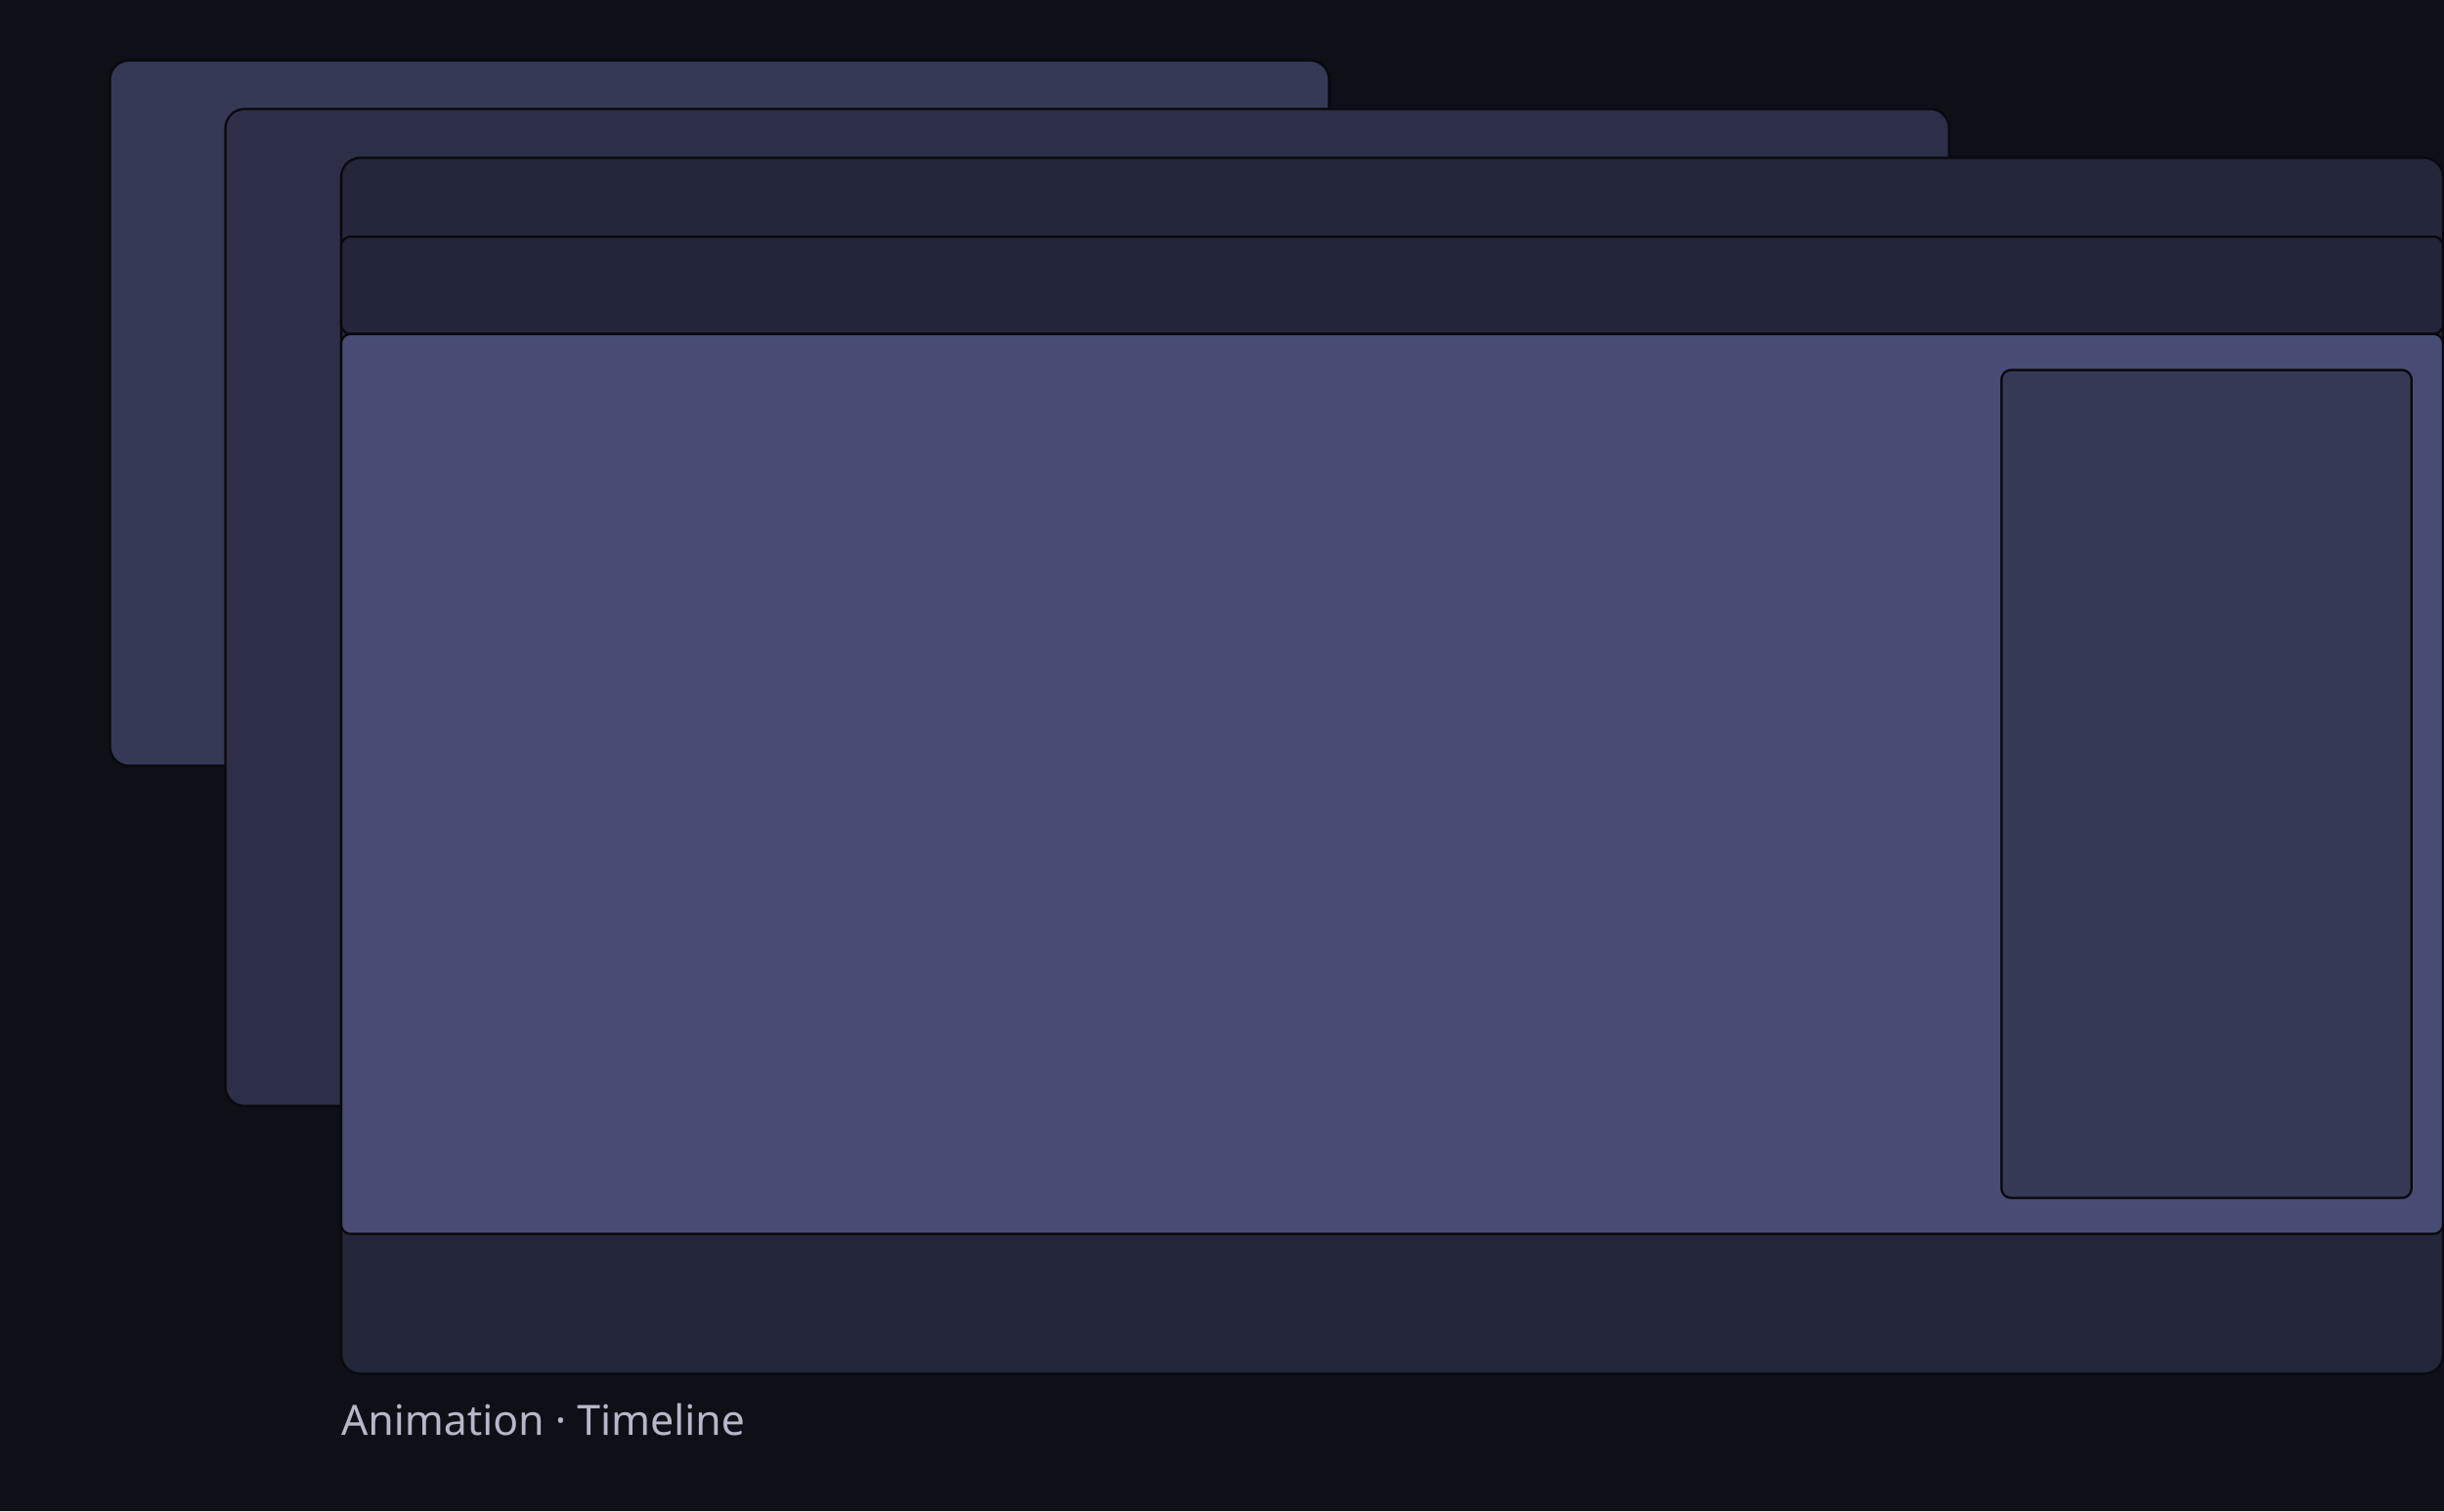
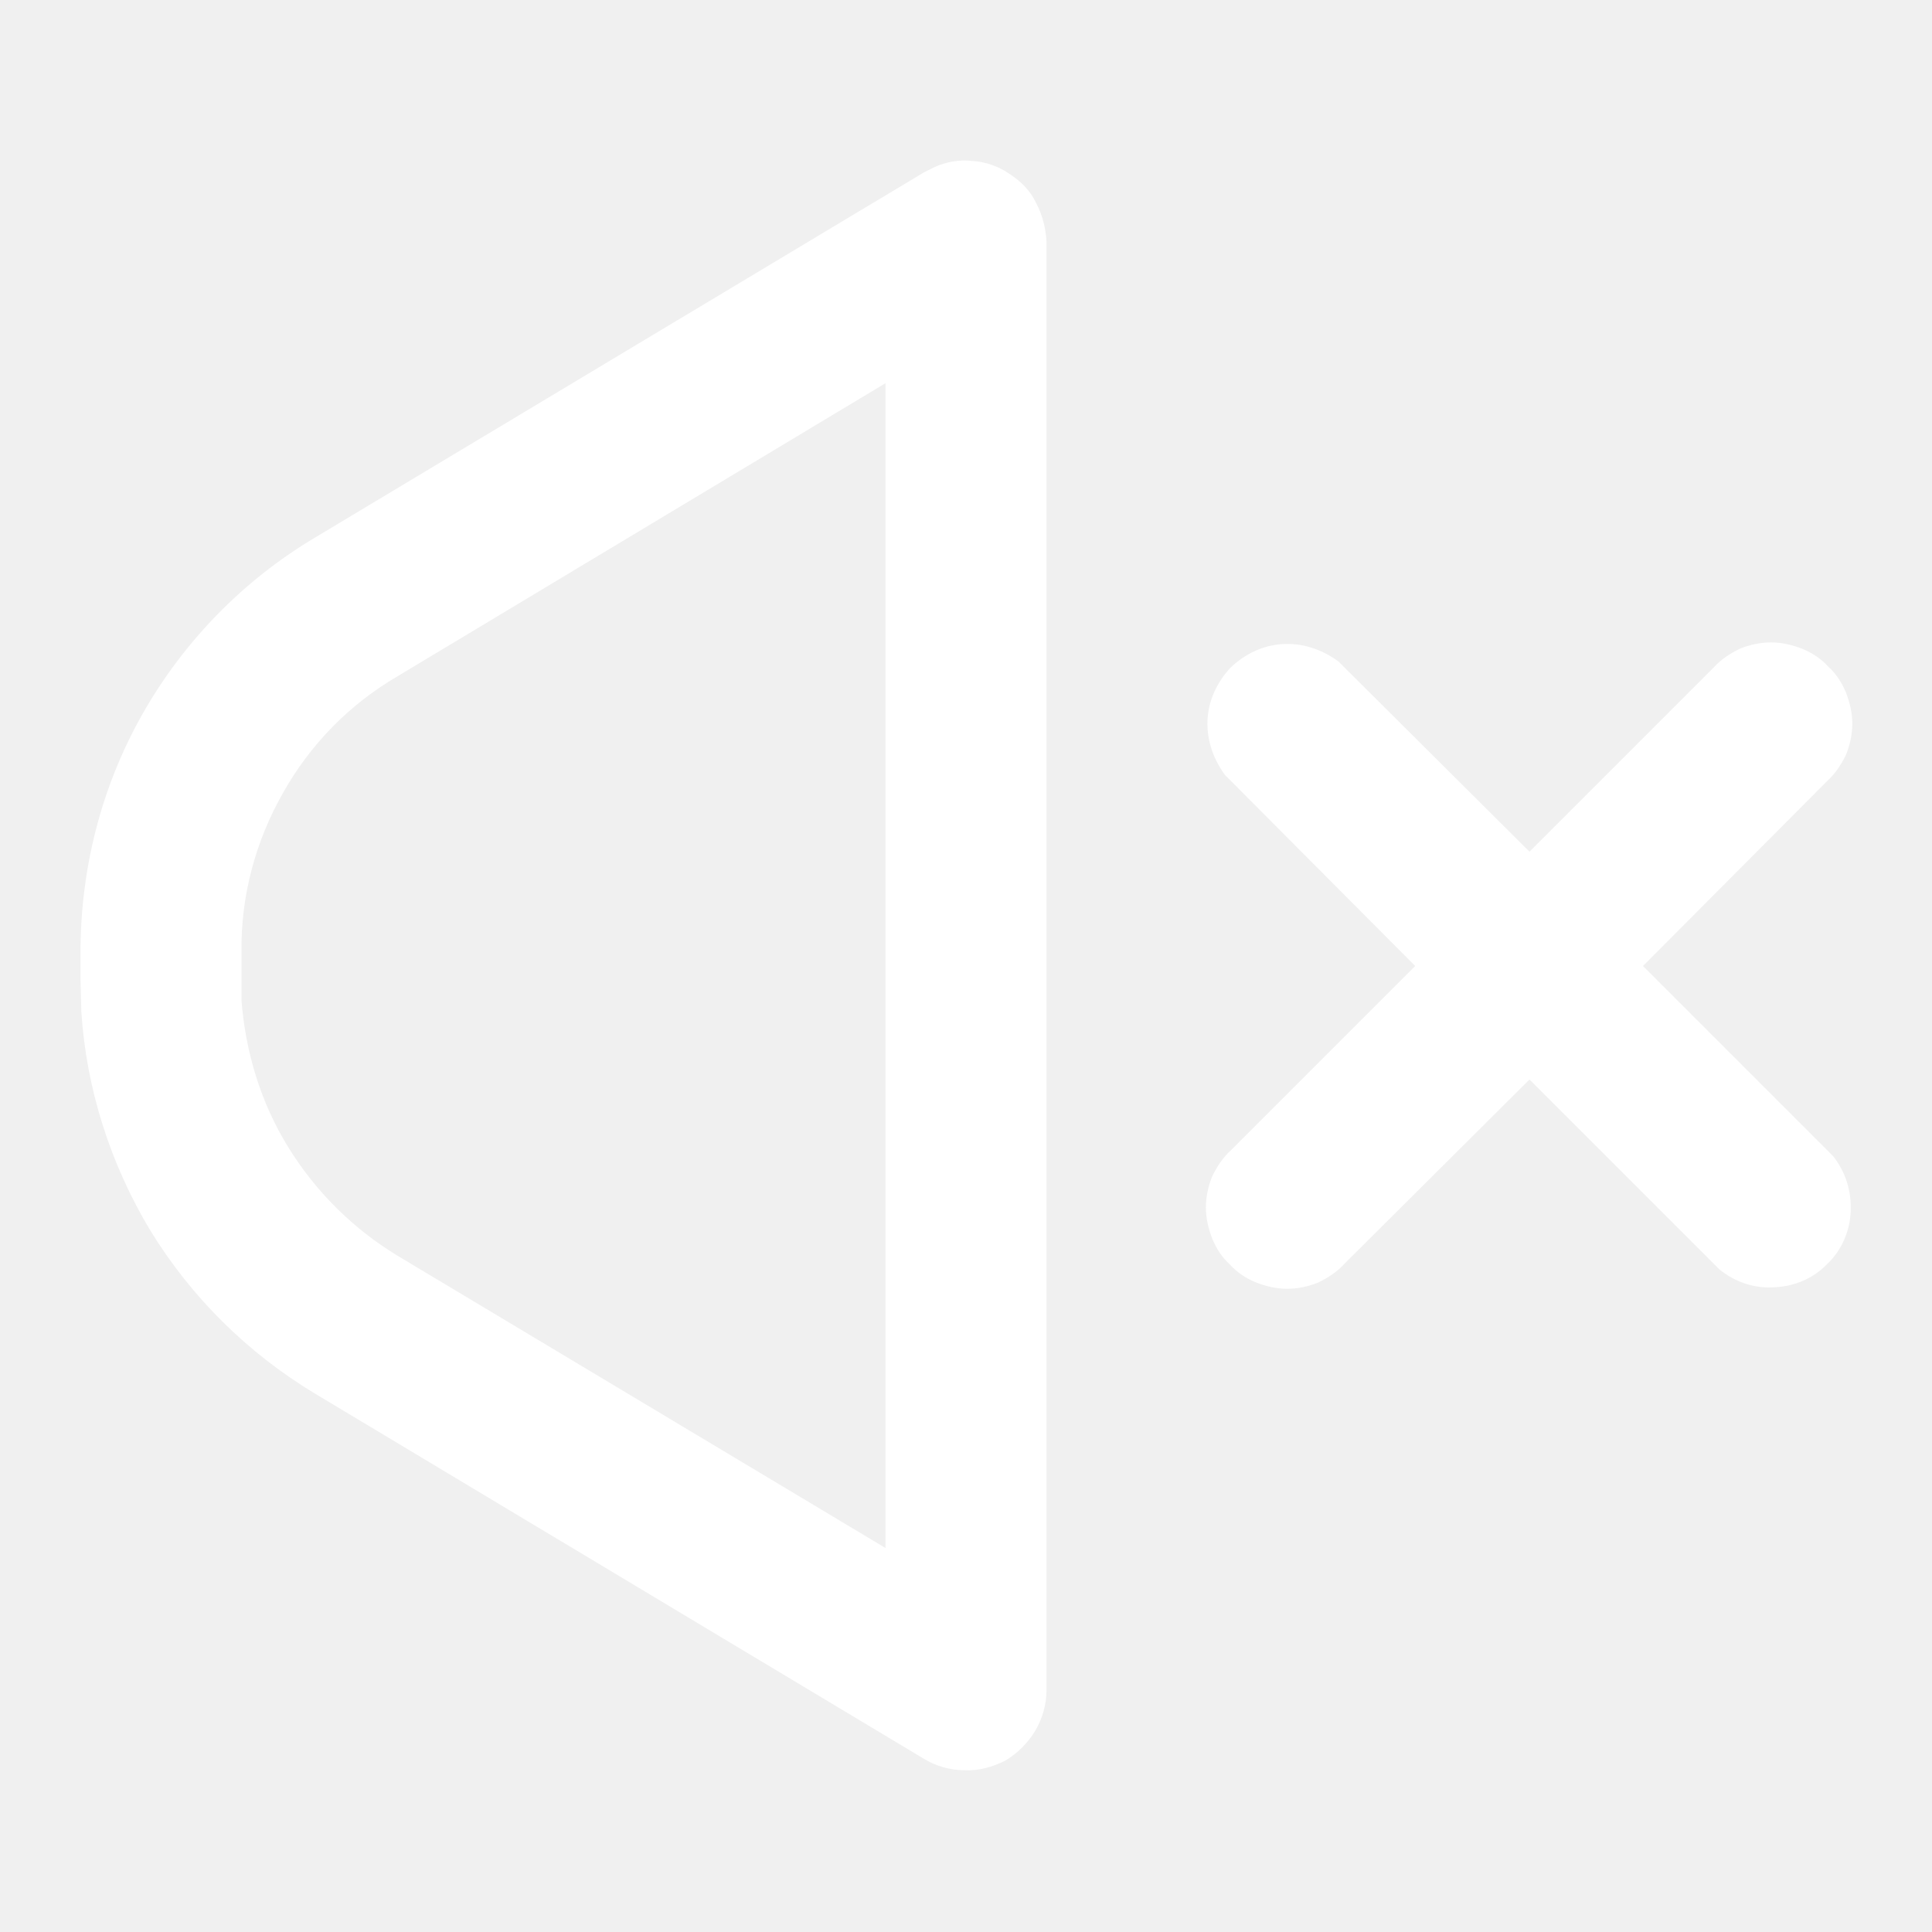
- <svg xmlns="http://www.w3.org/2000/svg" viewBox="0 0 760 470" width="760" height="470" role="img" aria-label="Animation · Timeline">
-   <rect width="760" height="470" fill="#0e0f17" />
-   <rect x="34.2" y="18.8" width="379.1" height="219.4" rx="6" fill="#363956" stroke="#09090e" stroke-width="0.75" />
-   <rect x="70.1" y="33.9" width="536.0" height="310.1" rx="6" fill="#2d2f48" stroke="#09090e" stroke-width="0.75" />
-   <rect x="106.1" y="49.1" width="653.6" height="378.2" rx="6" fill="#24263a" stroke="#09090e" stroke-width="0.75" />
-   <rect x="106.1" y="73.6" width="653.6" height="30.3" rx="3" fill="#232538" stroke="#09090e" stroke-width="0.75" />
-   <rect x="106.1" y="103.9" width="653.6" height="279.9" rx="3" fill="#484c74" stroke="#09090e" stroke-width="0.75" />
-   <rect x="622.4" y="115.1" width="127.5" height="257.5" rx="3" fill="#363956" stroke="#09090e" stroke-width="0.75" />
-   <text x="106.1" y="446.3" font-family="system-ui,sans-serif" font-size="13" fill="#b6b7c7">Animation · Timeline</text>
+ <svg xmlns="http://www.w3.org/2000/svg" height="24" viewBox="0 0 24 24" width="24">
+   <path d="M11.60 2.08L11.48 2.14L3.91 6.68C3.02 7.21 2.28 7.97 1.77 8.87C1.26 9.77 1.00 10.79 1 11.83V12.16L1.01 12.56C1.07 13.52 1.37 14.46 1.87 15.29C2.38 16.12 3.08 16.81 3.91 17.31L11.48 21.85C11.63 21.94 11.80 21.99 11.98 21.99C12.16 22.00 12.33 21.95 12.49 21.87C12.64 21.78 12.77 21.65 12.86 21.50C12.95 21.35 13 21.17 13 21V3C12.99 2.83 12.95 2.67 12.87 2.52C12.80 2.37 12.68 2.25 12.54 2.16C12.41 2.07 12.25 2.01 12.08 2.00C11.92 1.98 11.75 2.01 11.60 2.08ZM4.94 8.4V8.40L11 4.76V19.23L4.94 15.6C4.38 15.26 3.92 14.80 3.58 14.25C3.24 13.70 3.05 13.07 3.00 12.43L3 12.17V11.83C2.99 11.14 3.17 10.46 3.51 9.86C3.85 9.25 4.34 8.75 4.94 8.4ZM21.29 8.29L19 10.58L16.70 8.29L16.63 8.22C16.43 8.07 16.19 7.99 15.95 8.00C15.70 8.01 15.47 8.12 15.29 8.29C15.12 8.47 15.01 8.70 15.00 8.95C14.99 9.19 15.07 9.43 15.22 9.63L15.29 9.70L17.58 12L15.29 14.29C15.19 14.38 15.12 14.49 15.06 14.61C15.01 14.73 14.98 14.87 14.98 15.00C14.98 15.13 15.01 15.26 15.06 15.39C15.11 15.51 15.18 15.62 15.28 15.71C15.37 15.81 15.48 15.88 15.60 15.93C15.73 15.98 15.86 16.01 15.99 16.01C16.12 16.01 16.26 15.98 16.38 15.93C16.50 15.87 16.61 15.80 16.70 15.70L19 13.41L21.29 15.70L21.36 15.77C21.56 15.93 21.80 16.01 22.05 15.99C22.29 15.98 22.53 15.88 22.70 15.70C22.88 15.53 22.98 15.29 22.99 15.05C23.00 14.80 22.93 14.56 22.77 14.36L22.70 14.29L20.41 12L22.70 9.70C22.80 9.61 22.87 9.50 22.93 9.38C22.98 9.26 23.01 9.12 23.01 8.99C23.01 8.86 22.98 8.73 22.93 8.60C22.88 8.48 22.81 8.37 22.71 8.28C22.62 8.18 22.51 8.11 22.39 8.06C22.26 8.01 22.13 7.98 22.00 7.98C21.87 7.98 21.73 8.01 21.61 8.06C21.49 8.12 21.38 8.19 21.29 8.29Z" fill="white" />
</svg>
